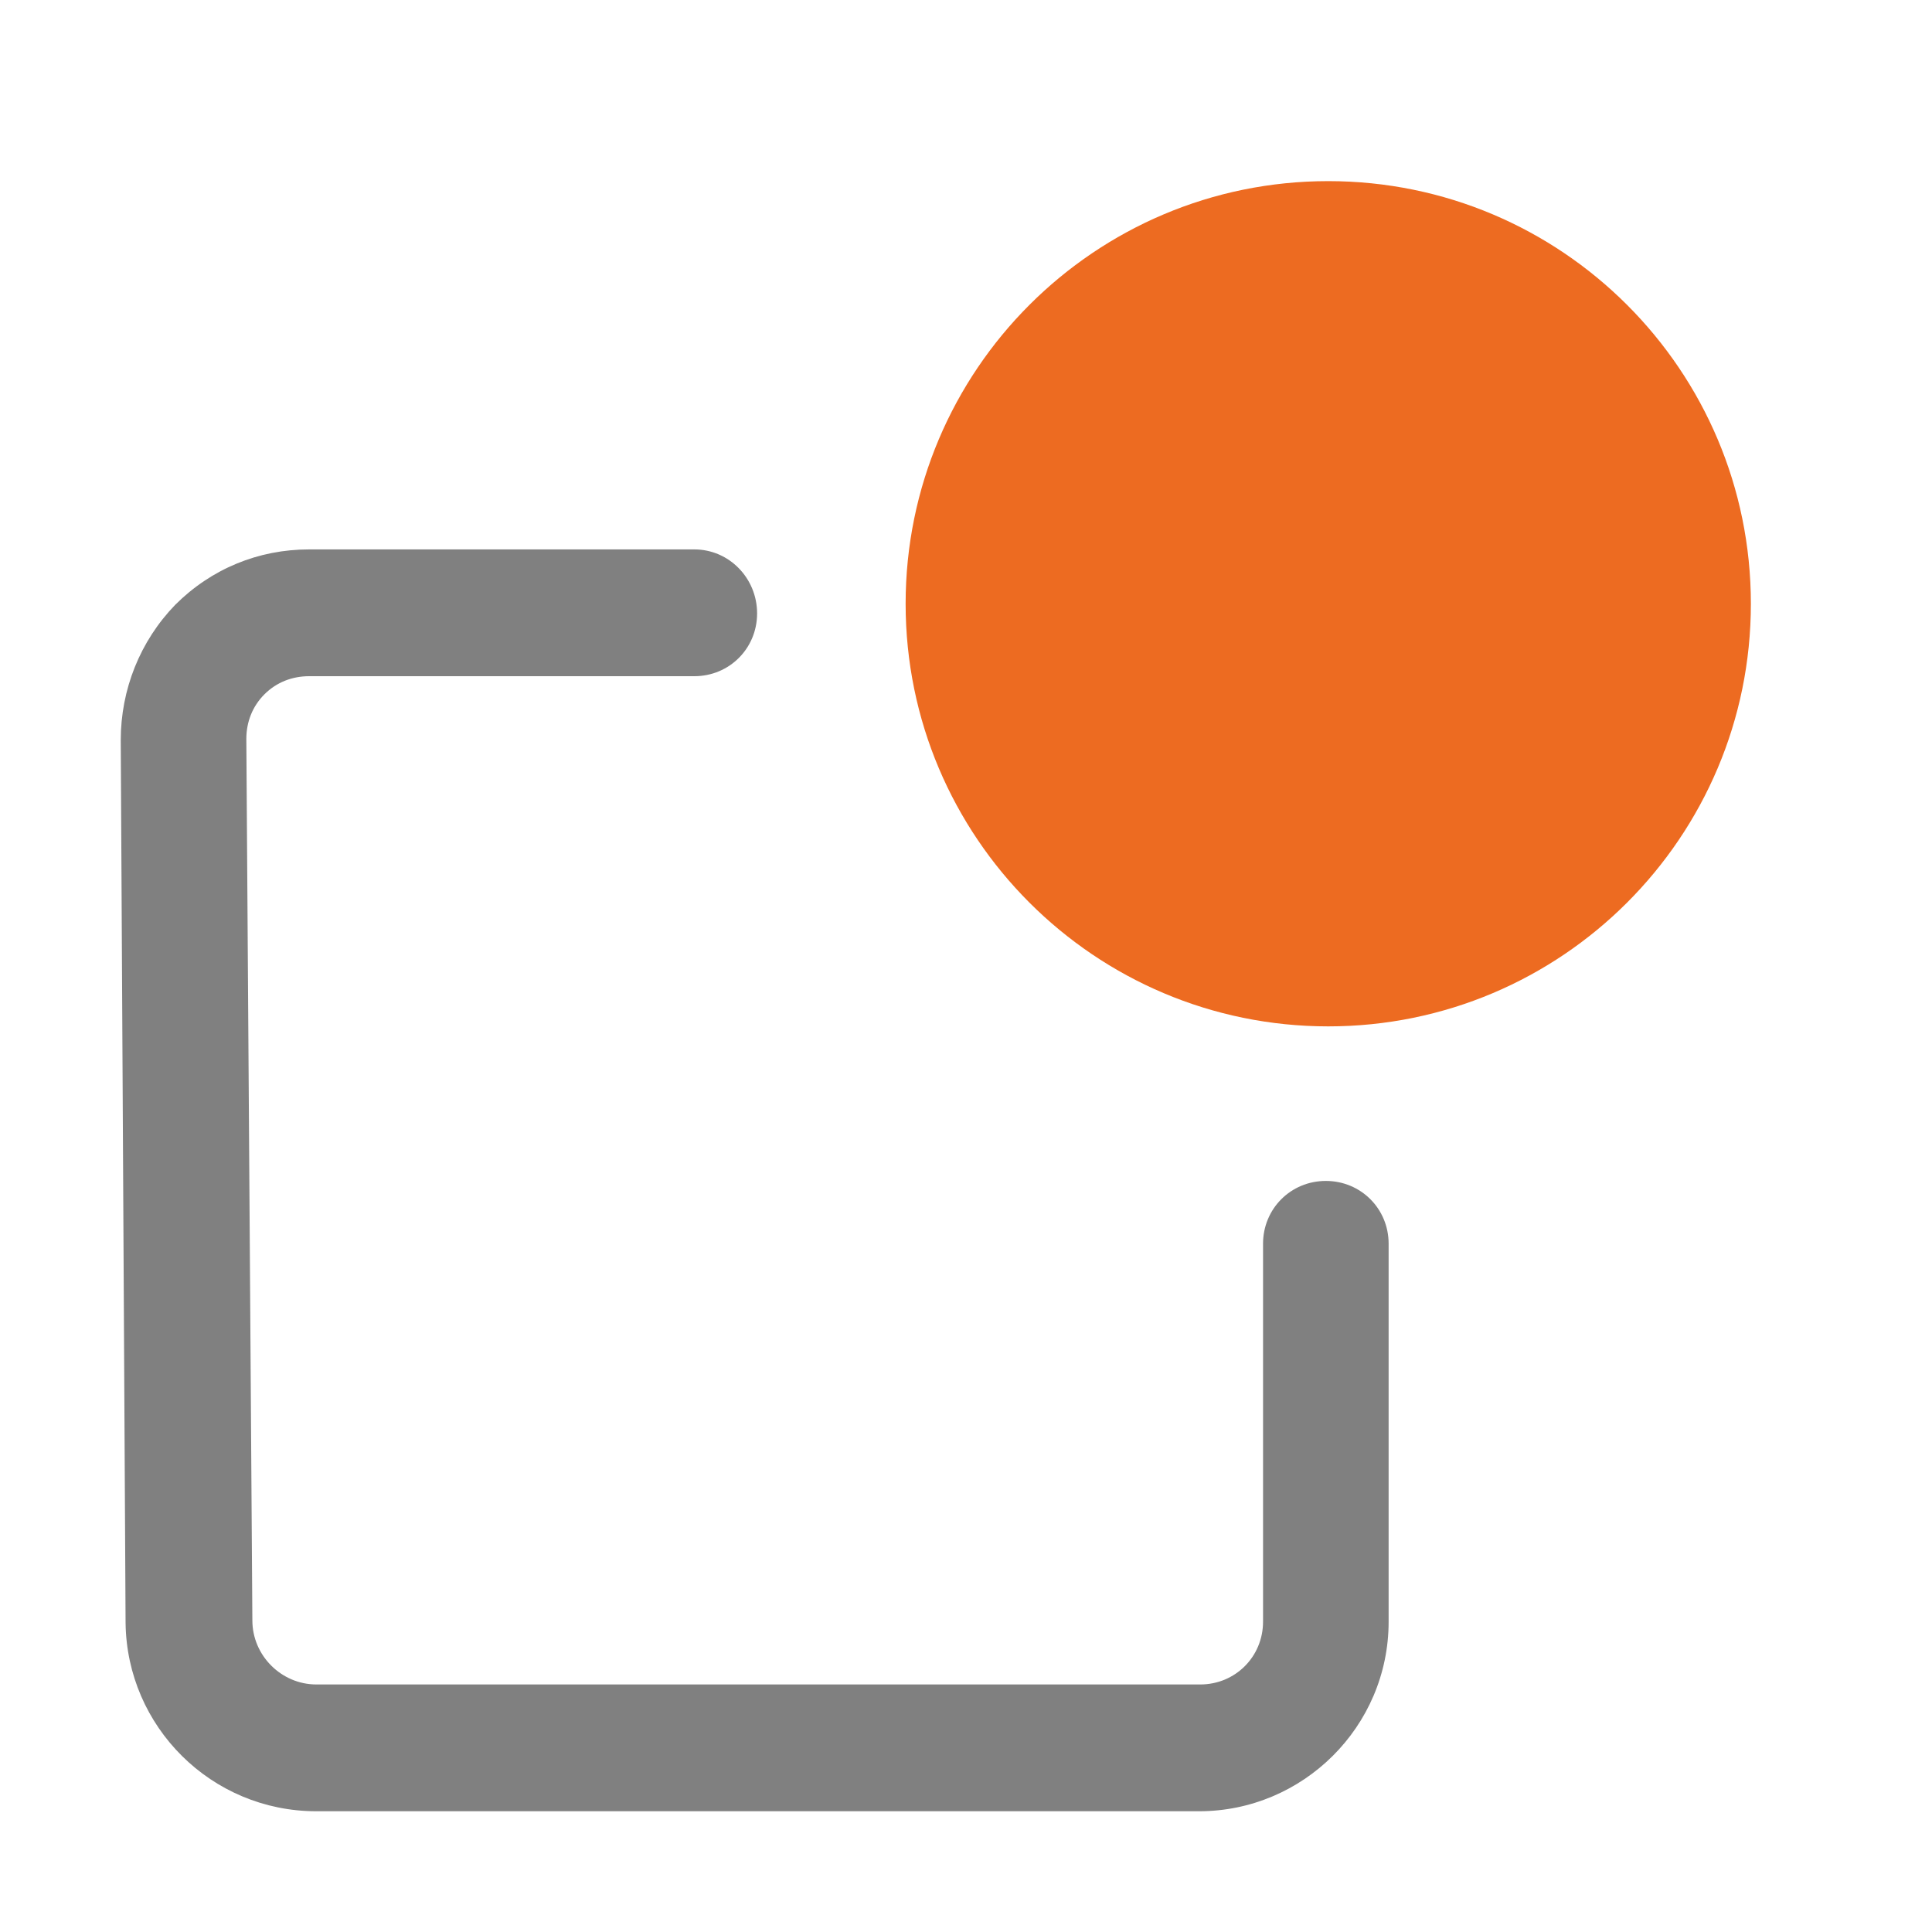
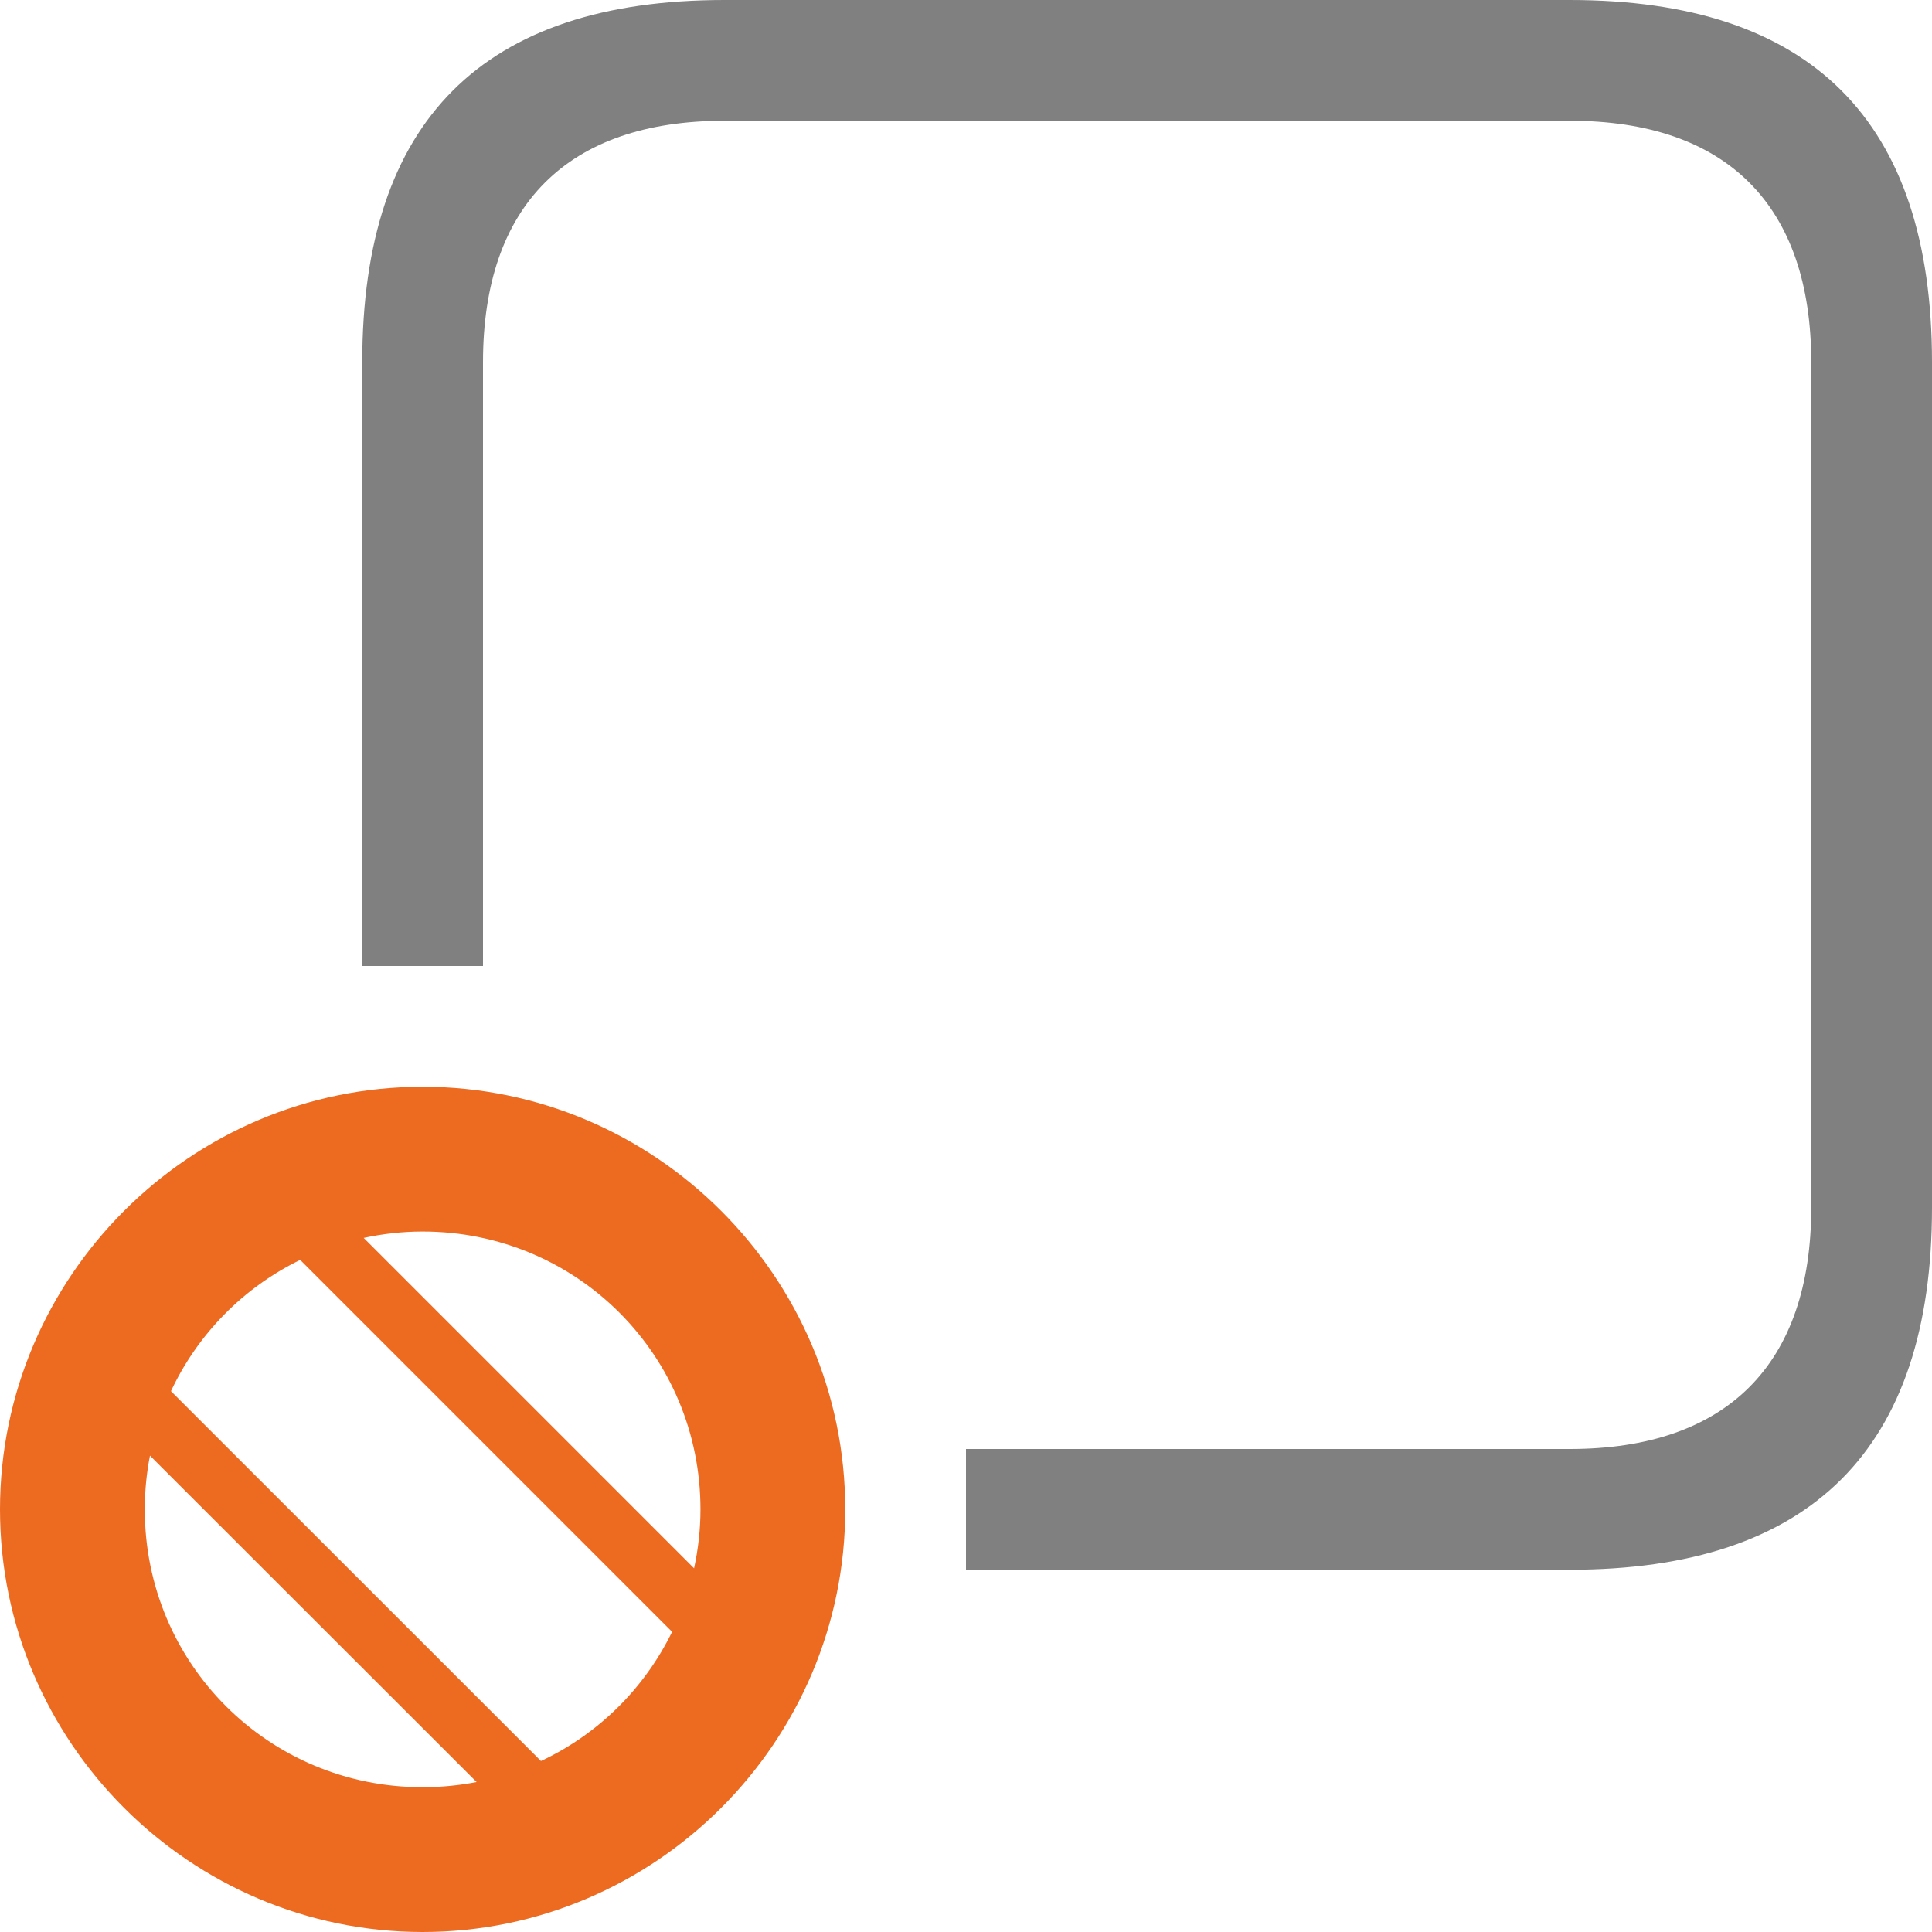
- <svg xmlns="http://www.w3.org/2000/svg" version="1.0" id="Layer_1" x="0px" y="0px" viewBox="0 0 16 16" enable-background="new 0 0 16 16" xml:space="preserve">
-   <g id="add_x5F_modifer">
-     <path fill="#808080" d="M10.98,9.78c-0.29,0-0.52,0.23-0.52,0.52v2.09v1.04c0,0.29-0.23,0.52-0.52,0.52H2.62   c-0.29,0-0.53-0.24-0.53-0.53L2.04,6.12c0-0.14,0.05-0.27,0.15-0.37c0.1-0.1,0.23-0.15,0.37-0.15l3.19,0v0   c0.29,0,0.52-0.23,0.52-0.52S6.04,4.55,5.75,4.55H3.66c-0.01,0-0.01,0-0.02,0l-1.08,0c-0.42,0-0.81,0.16-1.11,0.46   C1.16,5.31,1,5.71,1,6.13l0.04,7.31C1.05,14.3,1.75,15,2.62,15h7.31c0.86,0,1.57-0.7,1.57-1.57v-1.04V10.3   C11.5,10.01,11.27,9.78,10.98,9.78z" />
-     <circle fill="#ED6B21" cx="11" cy="5" r="3.5" />
-   </g>
+ <svg xmlns="http://www.w3.org/2000/svg" viewBox="0 0 16 16" width="16px" height="16px">
+   <path fill="#808080" d="M 16,3 C 16,1 15,0 13,0 H 6 C 4,0 3,1 3,3 V 8 H 4 V 3 C 4,1.7 4.7,1 6,1 h 7 c 1.3,0 2,0.7 2,2 v 7 c 0,1.3 -0.7,2 -2,2 H 8 v 1 h 5 c 2,0 3,-1 3,-3 z" />
+   <path fill="#ed6b21" d="M 3.5 9 C 1.574 9 0 10.574 0 12.5 C 0 14.426 1.574 16 3.5 16 C 5.426 16 7 14.426 7 12.5 C 7 10.574 5.426 9 3.5 9 z M 3.5 10.199 C 4.777 10.199 5.801 11.223 5.801 12.5 C 5.801 12.668 5.782 12.831 5.748 12.988 L 3.012 10.252 C 3.169 10.218 3.332 10.199 3.5 10.199 z M 2.486 10.434 L 5.566 13.514 C 5.337 13.983 4.954 14.362 4.48 14.584 L 1.416 11.521 C 1.638 11.047 2.016 10.663 2.486 10.434 z M 1.242 12.055 L 3.947 14.758 C 3.802 14.786 3.653 14.801 3.5 14.801 C 2.223 14.801 1.199 13.777 1.199 12.5 C 1.199 12.347 1.214 12.199 1.242 12.055 z " />
</svg>
